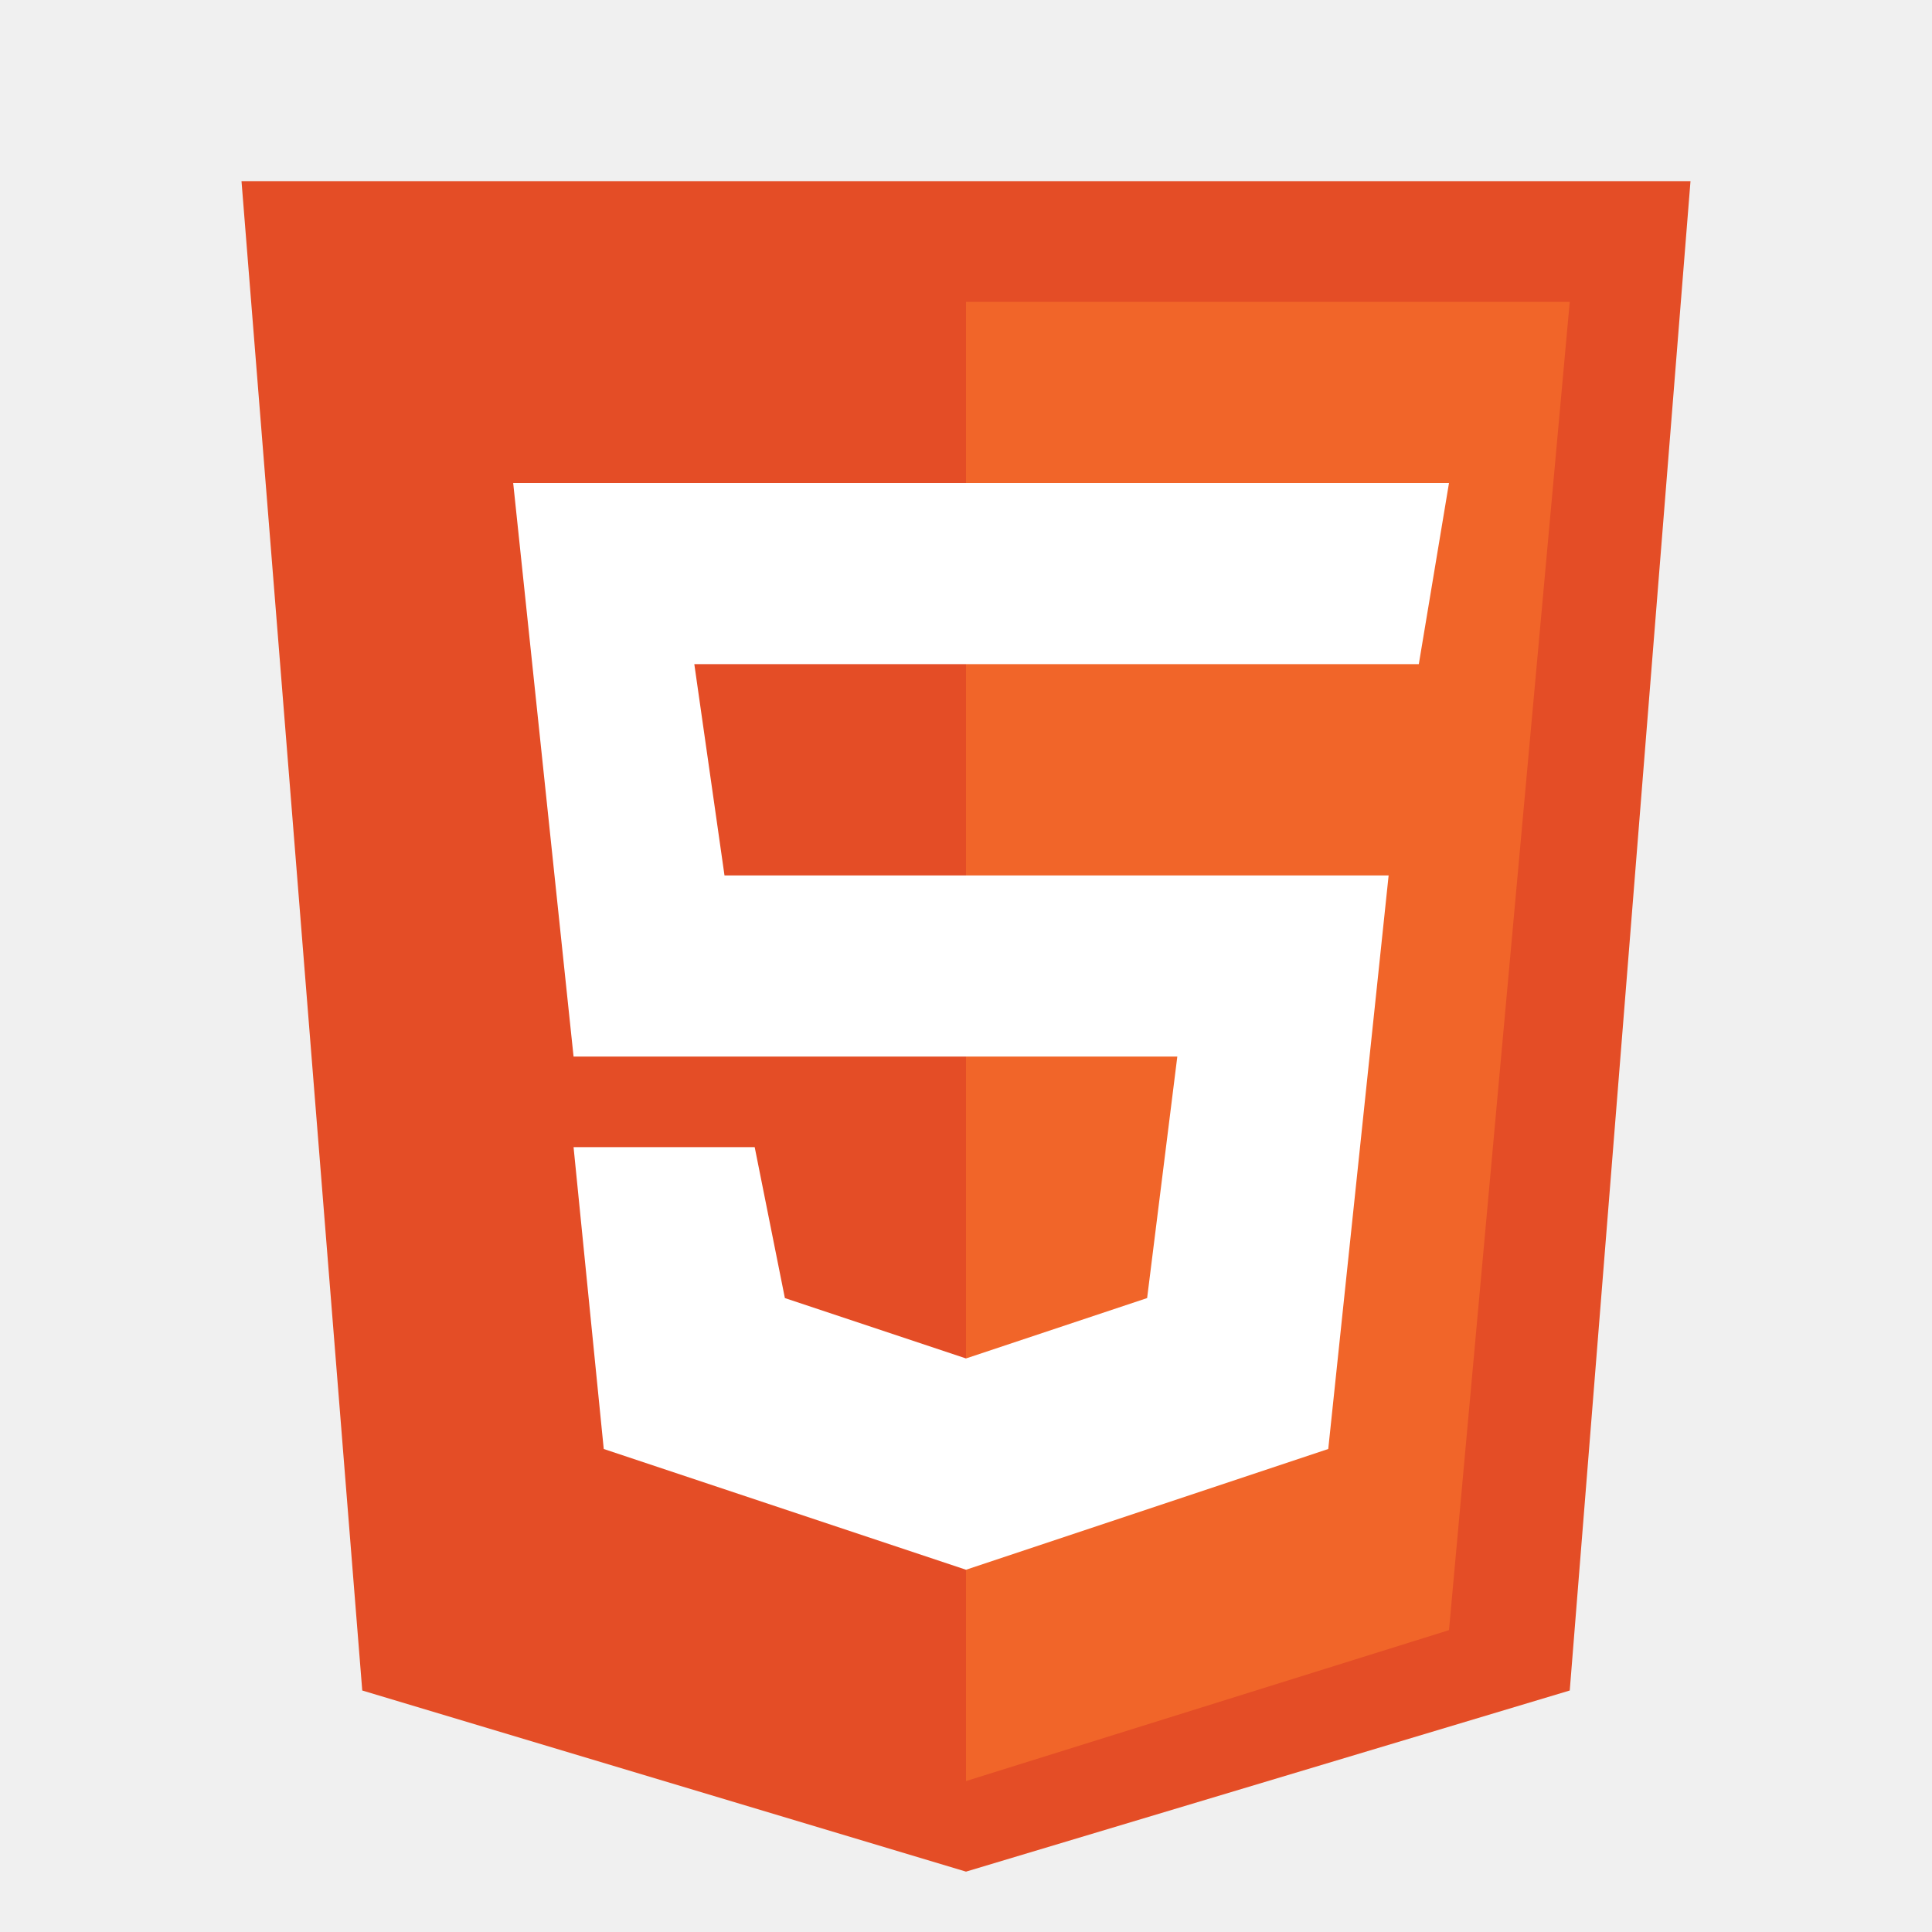
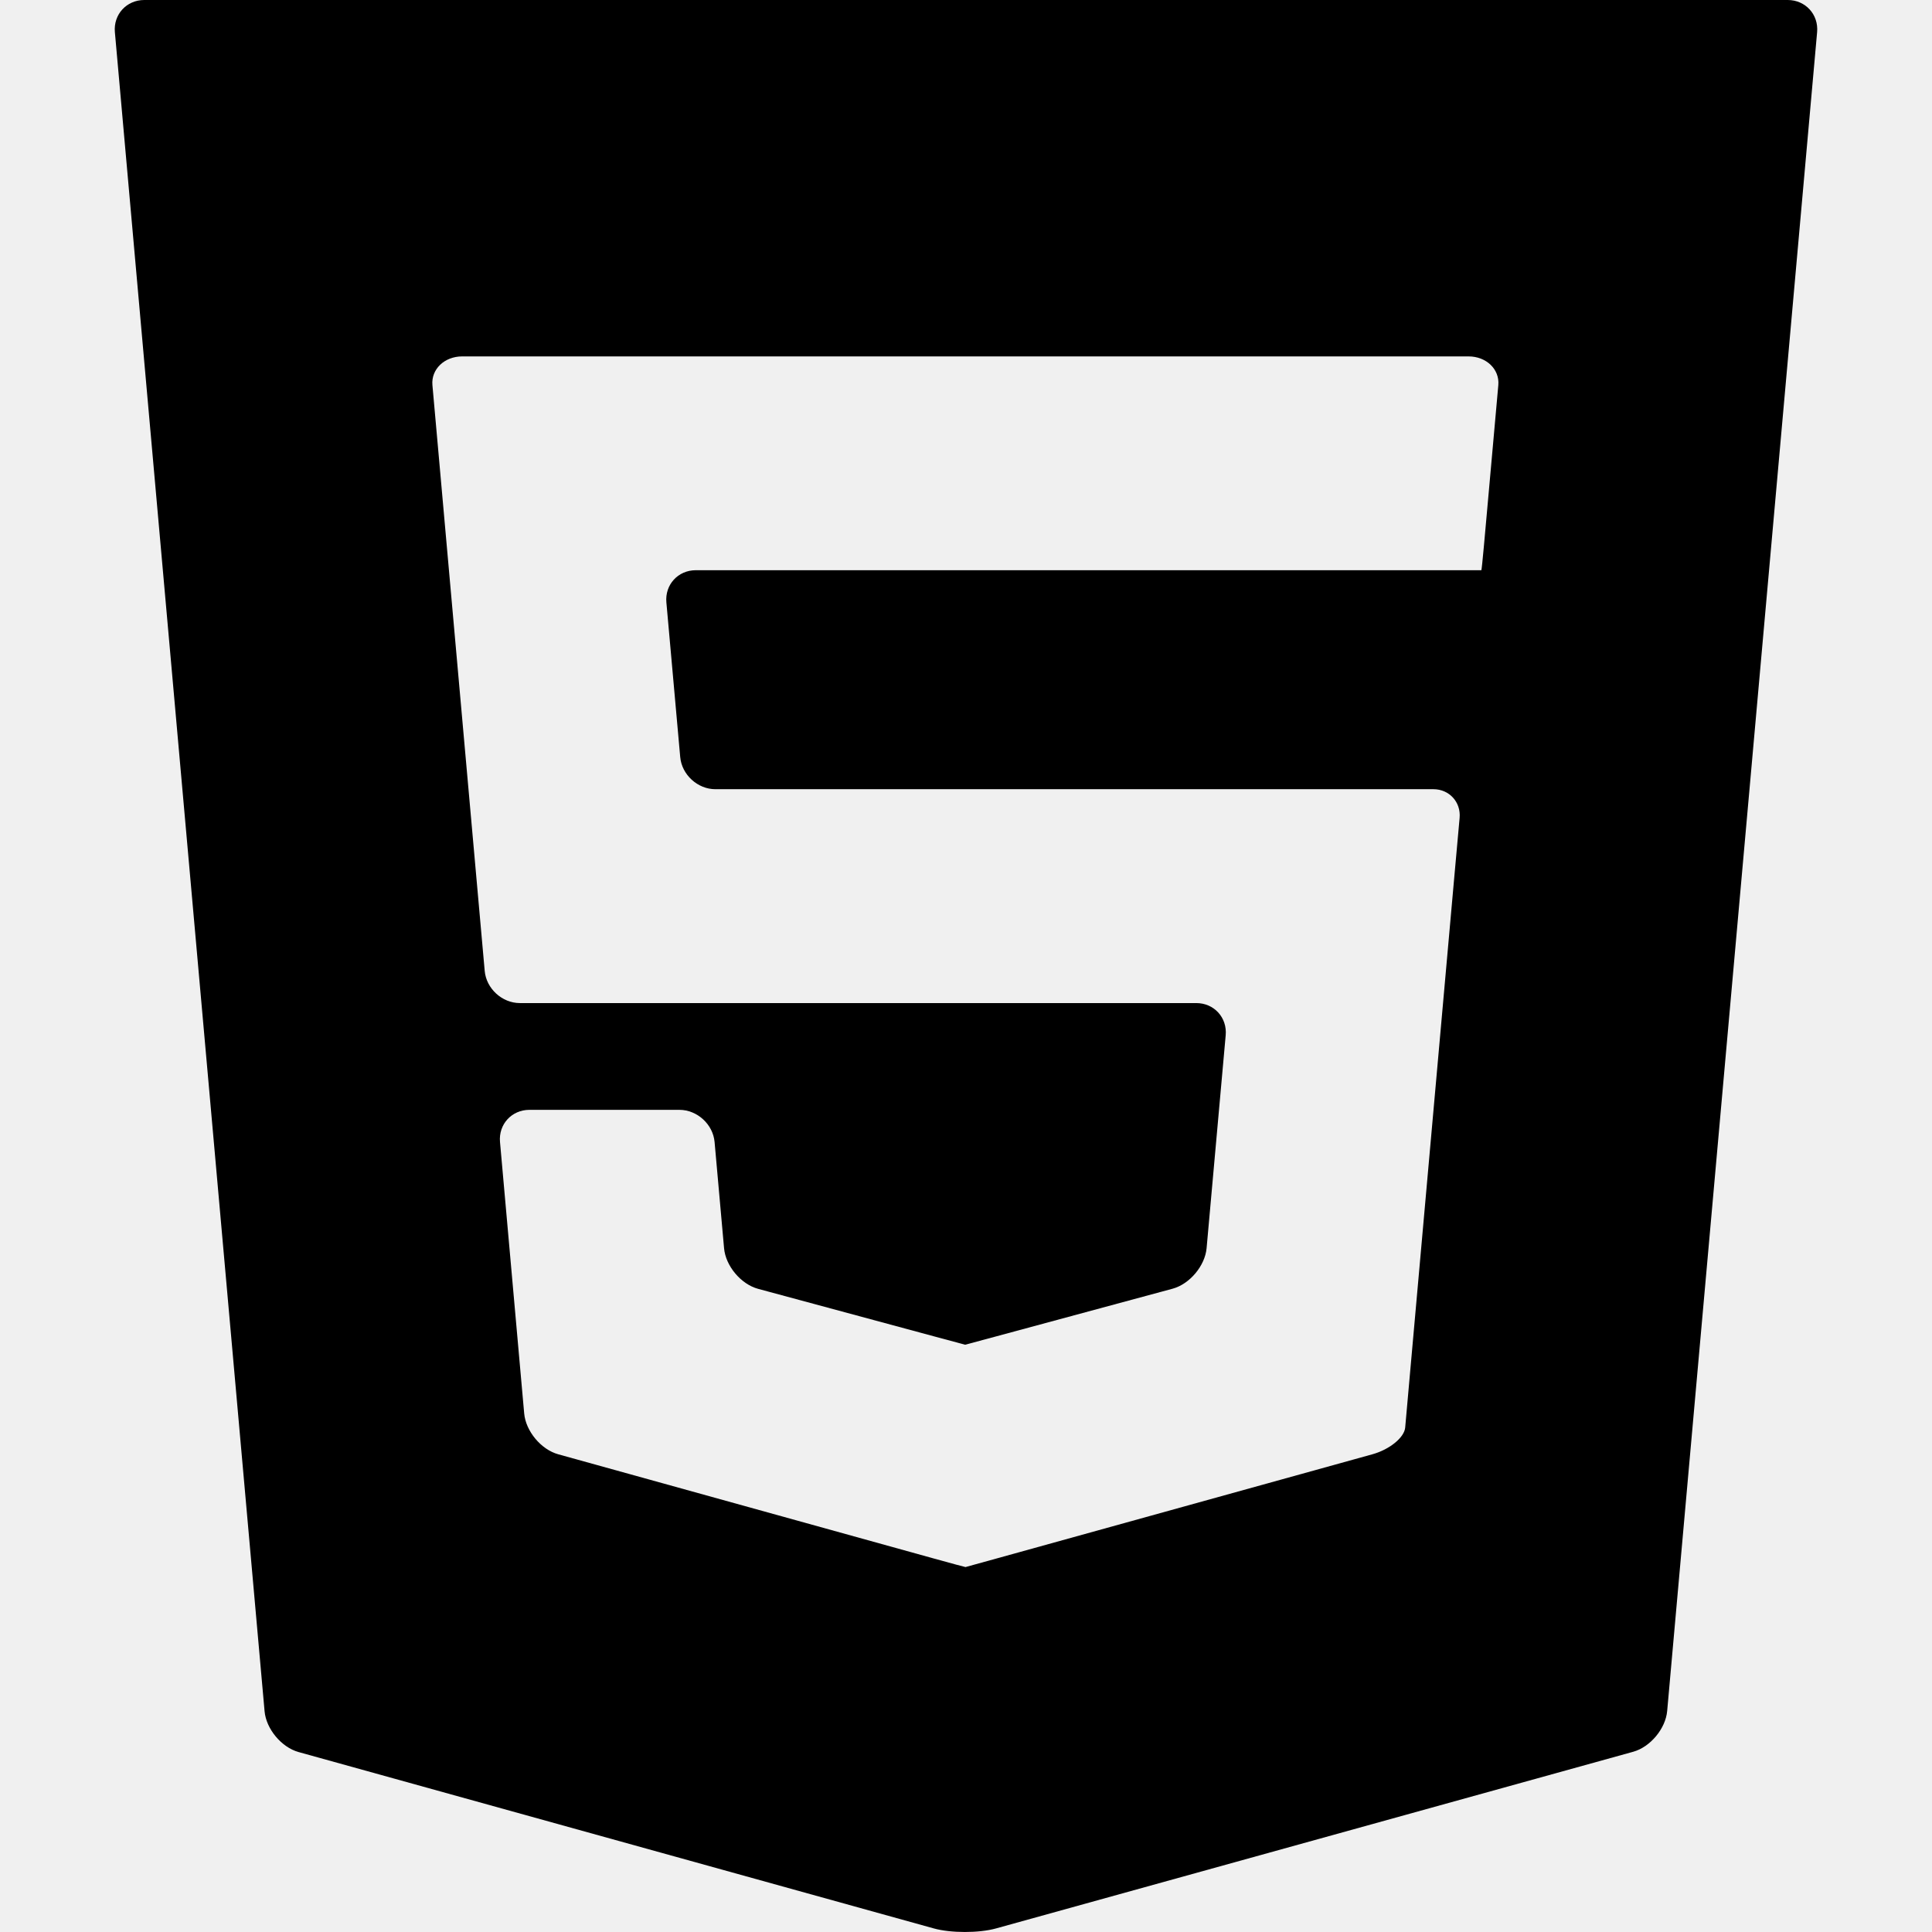
- <svg xmlns="http://www.w3.org/2000/svg" width="800px" height="800px" viewBox="0 0 32 32" fill="none">
-   <path d="M6 28L4 3H28L26 28L16 31L6 28Z" fill="#E44D26" />
-   <path d="M26 5H16V29.5L24 27L26 5Z" fill="#F16529" />
-   <path d="M9.5 17.5L8.5 8H24L23.5 11H11.5L12 14.5H23L22 24L16 26L10 24L9.5 19H12.5L13 21.5L16 22.5L19 21.5L19.5 17.5H9.5Z" fill="white" />
+ <svg xmlns="http://www.w3.org/2000/svg" version="1.1" id="Layer_1" x="0px" y="0px" viewBox="0 0 299.215 299.215" style="enable-background:new 0 0 299.215 299.215;" xml:space="preserve">
+   <g id="XMLID_106_">
+     <path id="XMLID_107_" d="M22.347,0c-2.75,0-4.799,2.241-4.555,4.98l23.184,260.047c0.244,2.739,2.611,5.582,5.262,6.318   l98.381,27.316c2.65,0.736,6.986,0.736,9.637,0.002l98.68-27.361c2.65-0.735,5.02-3.578,5.264-6.316L281.422,4.98   c0.246-2.739-1.805-4.98-4.555-4.98H22.347z M232.049,59.641c-0.219,2.443-0.598,6.684-0.842,9.423l-0.611,6.823   c-0.246,2.738-0.596,6.654-0.781,8.701c-0.184,2.048-0.359,3.723-0.391,3.723c-0.031,0-2.307,0-5.057,0h-69.76   c-2.75,0-5.023,0-5.053,0s-2.305,0-5.055,0h-36.74c-2.75,0-4.799,2.241-4.555,4.98l2.143,23.955c0.244,2.738,2.695,4.98,5.445,4.98   H144.5c2.75,0,5.025,0,5.055,0s2.303,0,5.053,0h57.939c2.75,0,7.006,0,9.457,0c2.449,0,4.273,1.999,4.051,4.442   c-0.223,2.443-0.604,6.685-0.848,9.423l-6.891,77.228c-0.246,2.739-0.557,6.238-0.691,7.776c-0.137,1.537-2.416,3.396-5.066,4.131   l-58.133,16.119c-2.65,0.734-4.852,1.342-4.893,1.351c-0.041,0.009-2.242-0.586-4.893-1.321l-58.195-16.148   c-2.65-0.735-5.018-3.578-5.262-6.317l-3.746-42.045c-0.244-2.739,1.807-4.98,4.557-4.98h5.311c2.75,0,7.25,0,10,0h7.92   c2.75,0,5.199,2.241,5.445,4.98l1.469,16.459c0.244,2.739,2.615,5.566,5.271,6.283l27.221,7.351   c2.654,0.717,4.836,1.304,4.848,1.304s2.193-0.588,4.848-1.305l27.27-7.369c2.654-0.717,5.027-3.545,5.273-6.283l2.957-32.976   c0.246-2.739-1.803-4.98-4.553-4.98h-30.666c-2.75,0-5.023,0-5.053,0s-2.305,0-5.055,0H80.511c-2.75,0-5.199-2.242-5.443-4.98   l-7.256-81.306c-0.244-2.739-0.623-6.979-0.842-9.423c-0.217-2.443,1.854-4.442,4.604-4.442H144.5c2.75,0,5.025,0,5.055,0   s2.303,0,5.053,0h72.838C230.195,55.198,232.267,57.197,232.049,59.641z" />
+   </g>
</svg>
